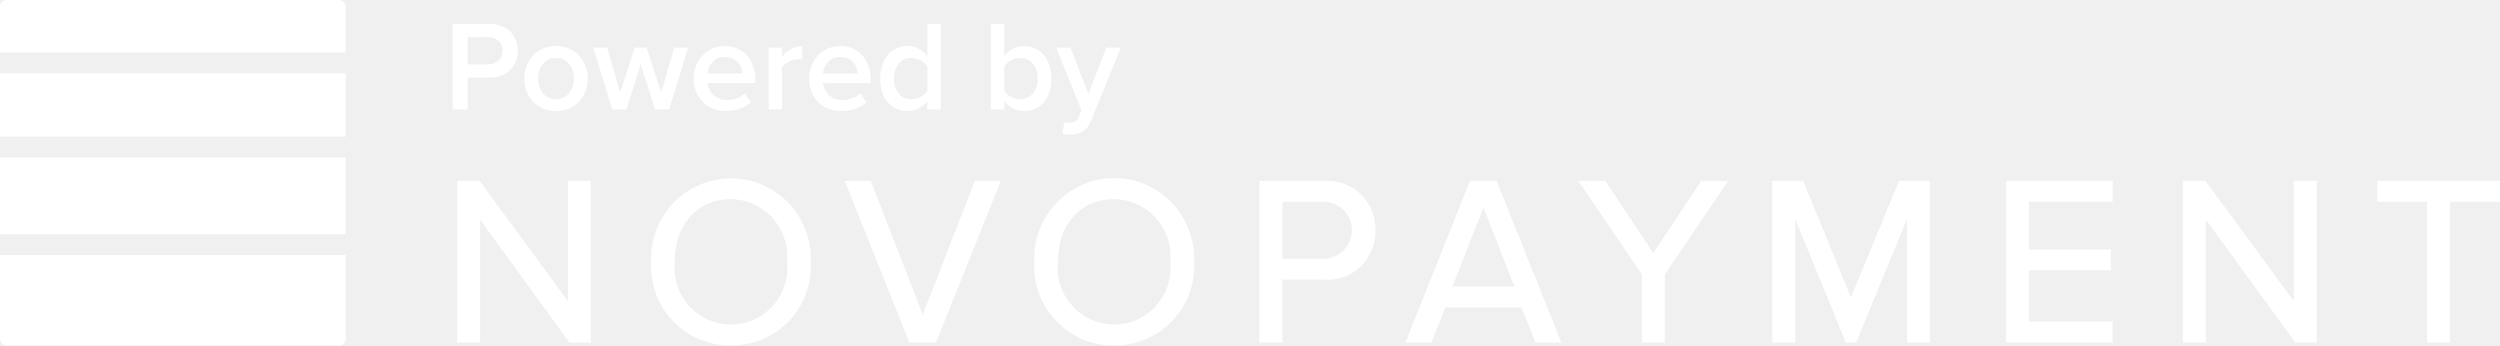
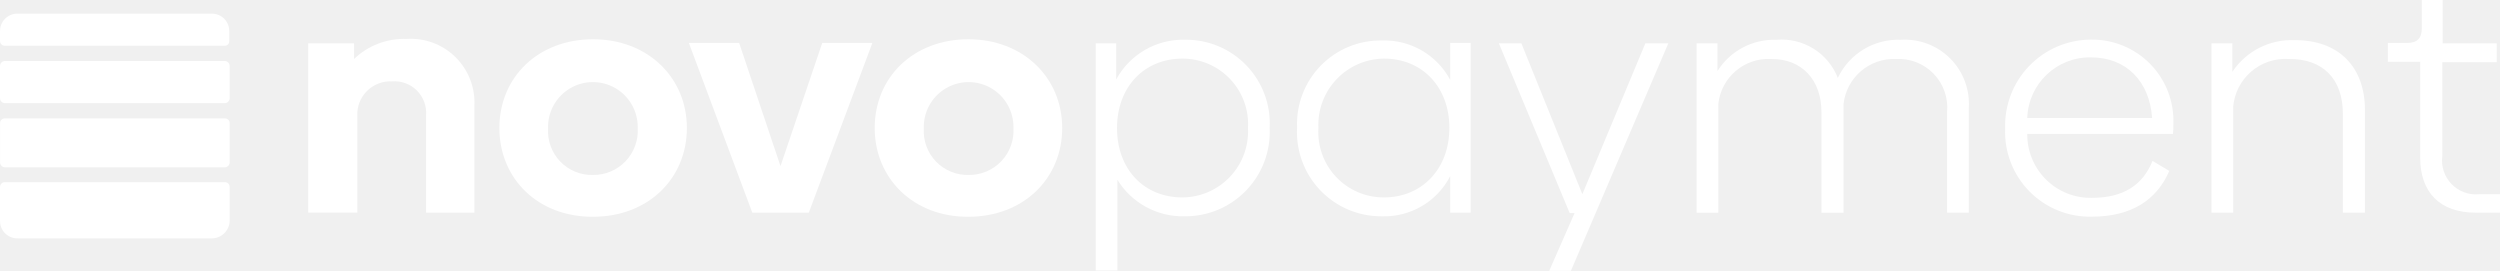
- <svg xmlns="http://www.w3.org/2000/svg" width="200" height="27.64" viewBox="0 0 200 27.64">
-   <defs>
-     <style>
-       .cls-1 {
-         fill: #fff;
-       }
-     </style>
-   </defs>
-   <g id="Logo" transform="translate(0)">
-     <path id="Lettering" class="cls-1" d="M52.926,25.714a6.294,6.294,0,0,1-4.642-1.95,6.36,6.36,0,0,1-1.748-4.742,6.434,6.434,0,0,1,3.115-5.787,6.367,6.367,0,0,1,6.547,0,6.434,6.434,0,0,1,3.115,5.787,6.36,6.36,0,0,1-1.747,4.741A6.294,6.294,0,0,1,52.926,25.714Zm0-11.7c-2.69,0-4.5,2.015-4.5,5.014a4.552,4.552,0,0,0,2.1,4.324,4.5,4.5,0,0,0,4.789,0,4.552,4.552,0,0,0,2.1-4.324,4.6,4.6,0,0,0-1.154-3.5,4.55,4.55,0,0,0-3.345-1.513Zm-30.659,11.7a6.293,6.293,0,0,1-4.64-1.951,6.358,6.358,0,0,1-1.746-4.74A6.431,6.431,0,0,1,19,13.253a6.364,6.364,0,0,1,6.534,0,6.431,6.431,0,0,1,3.119,5.77,6.36,6.36,0,0,1-1.747,4.741,6.294,6.294,0,0,1-4.641,1.95Zm0-11.7c-2.691,0-4.5,2.015-4.5,5.014a4.552,4.552,0,0,0,2.1,4.324,4.5,4.5,0,0,0,4.789,0,4.552,4.552,0,0,0,2.1-4.324,4.6,4.6,0,0,0-1.154-3.5,4.55,4.55,0,0,0-3.345-1.513ZM140.26,25.486h-1.833V12.552h1.81l.041.056,7.019,9.571V12.552h1.833V25.485h-1.71l-.039-.054-7.113-9.777v9.829Zm-32.85,0h-1.833V12.552h2.468l.033.082,3.787,9.241,3.851-9.323h2.47V25.485h-1.832v-9.89l-4.072,9.89h-.818l-.035-.075L107.411,15.6v9.889ZM2.2,25.486H.363V12.552H2.169l.039.056,7.019,9.571V12.552h1.827V25.485h-1.7l-.041-.054L2.2,15.656v9.829Zm157.584,0h-1.831V14.224h-3.985V12.552h9.826v1.666h-4.007V25.48Zm-62.8,0H95.144V20.039l-5.086-7.487h2.157l3.835,5.776,3.842-5.776h2.153l-5.068,7.487v5.444Zm35.818,0h-8.525V12.552h8.525v1.666H126.1v3.818h6.559V19.7H126.1v4.1h6.693v1.666Zm-54.492,0H76.221l5.17-12.934h2.125L88.7,25.482H86.629l-1.118-2.808H79.417L78.3,25.482Zm4.16-10.805-2.487,6.325h4.959Zm-43.8,10.805H36.542L36.51,25.4,31.371,12.552h2.081l.033.085,4.127,10.625,4.163-10.71h2.082L38.667,25.485Zm27.713,0H64.547V12.554h5.2a3.824,3.824,0,0,1,2.908,1.071,3.864,3.864,0,0,1,1.173,2.881,3.863,3.863,0,0,1-1.173,2.881,3.823,3.823,0,0,1-2.908,1.07H66.382v5.031Zm0-11.262h0v4.56h3.178a2.269,2.269,0,0,0,2.06-1.106,2.292,2.292,0,0,0,0-2.347,2.269,2.269,0,0,0-2.06-1.106ZM49.383,8.856h0a1.906,1.906,0,0,1-.312-.019,2.225,2.225,0,0,1-.292-.051l.164-.965a.878.878,0,0,0,.414.082.861.861,0,0,0,.434-.1.693.693,0,0,0,.276-.333l.245-.565L48.281,1.889h1.144L50.864,5.6,52.3,1.889h1.154L51.079,7.736a1.7,1.7,0,0,1-.665.857,2.007,2.007,0,0,1-1.031.262Zm-3.664-1.89a1.926,1.926,0,0,1-.884-.211,2,2,0,0,1-.7-.59v.678H43.063V0h1.072V2.576a1.931,1.931,0,0,1,1.583-.811,2.054,2.054,0,0,1,1.127.319,2.157,2.157,0,0,1,.776.907A3.207,3.207,0,0,1,47.9,4.373a3.193,3.193,0,0,1-.276,1.389,2.12,2.12,0,0,1-.776.9A2.007,2.007,0,0,1,45.718,6.966ZM45.4,2.719a1.419,1.419,0,0,0-.725.194,1.439,1.439,0,0,0-.542.482V5.356a1.258,1.258,0,0,0,.536.467,1.554,1.554,0,0,0,.73.19,1.264,1.264,0,0,0,1.022-.458,1.794,1.794,0,0,0,.383-1.184,1.811,1.811,0,0,0-.383-1.191,1.259,1.259,0,0,0-1.021-.46Zm-9,4.247a2.048,2.048,0,0,1-1.134-.314,2.1,2.1,0,0,1-.781-.9,3.193,3.193,0,0,1-.276-1.389,3.207,3.207,0,0,1,.276-1.382,2.151,2.151,0,0,1,.781-.907A2.083,2.083,0,0,1,36.4,1.759a1.993,1.993,0,0,1,.873.21,2.089,2.089,0,0,1,.709.6V0h1.072V6.843H37.98V6.167a2.046,2.046,0,0,1-.7.59A1.926,1.926,0,0,1,36.4,6.966ZM36.7,2.719a1.241,1.241,0,0,0-1.011.461,1.829,1.829,0,0,0-.379,1.191,1.811,1.811,0,0,0,.38,1.183,1.253,1.253,0,0,0,1.011.457,1.578,1.578,0,0,0,.738-.179,1.355,1.355,0,0,0,.542-.471V3.385a1.415,1.415,0,0,0-.542-.469,1.54,1.54,0,0,0-.739-.2ZM31.1,6.966a2.693,2.693,0,0,1-1.322-.324,2.346,2.346,0,0,1-.924-.918,2.725,2.725,0,0,1-.337-1.365,2.7,2.7,0,0,1,.321-1.307,2.439,2.439,0,0,1,2.18-1.289,2.288,2.288,0,0,1,2.129,1.308,3.087,3.087,0,0,1,.3,1.389v.26H29.638a1.5,1.5,0,0,0,.479.972,1.543,1.543,0,0,0,1.091.39,2.216,2.216,0,0,0,.761-.139,1.778,1.778,0,0,0,.637-.4l.49.708a2.484,2.484,0,0,1-.888.533A3.388,3.388,0,0,1,31.1,6.966Zm-.082-4.32a1.272,1.272,0,0,0-.989.394,1.519,1.519,0,0,0-.4.919H32.4a1.533,1.533,0,0,0-.163-.621,1.262,1.262,0,0,0-.464-.5A1.376,1.376,0,0,0,31.016,2.647Zm-9.151,4.32a2.7,2.7,0,0,1-1.322-.324,2.346,2.346,0,0,1-.924-.918,2.725,2.725,0,0,1-.337-1.365,2.685,2.685,0,0,1,.323-1.305,2.477,2.477,0,0,1,.893-.94,2.432,2.432,0,0,1,1.286-.349,2.287,2.287,0,0,1,2.129,1.308,3.049,3.049,0,0,1,.3,1.389v.258H20.407a1.5,1.5,0,0,0,.479.972,1.543,1.543,0,0,0,1.091.39,2.266,2.266,0,0,0,.761-.139,1.771,1.771,0,0,0,.638-.4l.49.708a2.484,2.484,0,0,1-.888.533A3.421,3.421,0,0,1,21.866,6.966Zm-.082-4.32a1.276,1.276,0,0,0-.989.394,1.519,1.519,0,0,0-.4.919h2.776a1.386,1.386,0,0,0-.162-.621,1.247,1.247,0,0,0-.46-.5,1.354,1.354,0,0,0-.767-.2ZM8.266,6.966a2.539,2.539,0,0,1-1.333-.349,2.386,2.386,0,0,1-.888-.944A2.788,2.788,0,0,1,5.734,4.36a2.76,2.76,0,0,1,.312-1.305,2.382,2.382,0,0,1,.888-.944,2.539,2.539,0,0,1,1.333-.349,2.557,2.557,0,0,1,1.342.349,2.392,2.392,0,0,1,.891.944,2.749,2.749,0,0,1,.312,1.307A2.788,2.788,0,0,1,10.5,5.675a2.386,2.386,0,0,1-.888.944,2.557,2.557,0,0,1-1.346.347Zm0-4.247A1.264,1.264,0,0,0,7.229,3.2,1.811,1.811,0,0,0,6.846,4.36a1.825,1.825,0,0,0,.383,1.175,1.264,1.264,0,0,0,1.038.478,1.274,1.274,0,0,0,1.046-.478A1.825,1.825,0,0,0,9.695,4.36a1.811,1.811,0,0,0-.383-1.166,1.274,1.274,0,0,0-1.046-.475ZM13.9,6.844H12.779L11.248,1.889h1.114l1.04,3.6,1.174-3.6h.94l1.174,3.6,1.04-3.6h1.114L17.313,6.843H16.189L15.046,3.212,13.9,6.843Zm12.447,0H25.284V1.889h1.072v.729a2.3,2.3,0,0,1,.716-.607,1.876,1.876,0,0,1,.888-.236V2.843a1.438,1.438,0,0,0-.337-.031,1.57,1.57,0,0,0-.72.2,1.383,1.383,0,0,0-.553.455V6.841ZM1.2,6.844H0V0H2.991A2.37,2.37,0,0,1,4.185.288a1.96,1.96,0,0,1,.765.78,2.25,2.25,0,0,1,.265,1.077A2.25,2.25,0,0,1,4.95,3.223,1.949,1.949,0,0,1,4.179,4a2.379,2.379,0,0,1-1.188.287H1.2V6.841Zm0-5.786V3.231H2.828a1.2,1.2,0,0,0,.837-.3,1.019,1.019,0,0,0,.327-.79,1.016,1.016,0,0,0-.329-.789,1.2,1.2,0,0,0-.836-.3Z" transform="translate(36.209 1.919)" />
-     <path id="Emblem" class="cls-1" d="M27.14,27.64H.514A.536.536,0,0,1,0,27.085V20.4H27.654v6.679a.536.536,0,0,1-.514.557Zm.511-8.91H0V12.6H27.651v6.128Zm0-7.8H0V5.864H27.651v5.065Zm0-6.74H0V.555A.538.538,0,0,1,.514,0H27.14a.538.538,0,0,1,.514.555V4.19Z" transform="translate(0)" />
+ <svg xmlns="http://www.w3.org/2000/svg" width="200.003" height="21.67" viewBox="0 0 200.003 21.67">
+   <g transform="translate(-7737.989 3268.999)">
+     <path d="M115.9,18.765v8.54h-3.864V19.5a2.528,2.528,0,0,0-2.717-2.7,2.651,2.651,0,0,0-2.783,2.472v8.026h-3.931V13.757h3.667v1.252a5.774,5.774,0,0,1,4.191-1.605A5.1,5.1,0,0,1,115.9,18.765Z" transform="translate(7660.04 -3279.289)" fill="#fff" />
+     <path d="M166.217,20.632c0-4.077,3.111-7.1,7.5-7.1,4.355,0,7.5,3.05,7.5,7.1s-3.111,7.1-7.5,7.1C169.3,27.76,166.217,24.677,166.217,20.632Zm11.067,0a3.587,3.587,0,1,0-7.171.032,3.506,3.506,0,0,0,3.6,3.724A3.544,3.544,0,0,0,177.284,20.632Z" transform="translate(7611.723 -3279.39)" fill="#fff" />
+     <path d="M243.947,14.771l-5.075,13.548h-4.519l-5.076-13.58H233.3l3.307,9.856,3.34-9.856h4Z" transform="translate(7563.822 -3280.303)" fill="#fff" />
+     <path d="M291.12,20.632c0-4.077,3.111-7.1,7.5-7.1,4.355,0,7.5,3.05,7.5,7.1s-3.111,7.1-7.5,7.1C294.23,27.76,291.12,24.677,291.12,20.632Zm11.1,0a3.587,3.587,0,1,0-7.171.032,3.506,3.506,0,0,0,3.6,3.724A3.544,3.544,0,0,0,302.22,20.632Z" transform="translate(7516.846 -3279.39)" fill="#fff" />
+     <path d="M378.587,20.734a6.75,6.75,0,0,1-6.811,7.063,6.134,6.134,0,0,1-5.37-2.922v7.256h-1.735V13.96h1.637v2.889a6.088,6.088,0,0,1,5.5-3.178A6.7,6.7,0,0,1,378.587,20.734Zm-1.735,0a5.243,5.243,0,0,0-5.239-5.553c-3.077,0-5.239,2.279-5.239,5.553s2.128,5.553,5.239,5.553A5.281,5.281,0,0,0,376.852,20.734Z" transform="translate(7460.977 -3279.492)" fill="#fff" />
+     <path d="M445.566,14.162V27.71h-1.637V24.788A5.934,5.934,0,0,1,438.46,28a6.733,6.733,0,0,1-6.779-7.1,6.68,6.68,0,0,1,6.779-6.967,5.974,5.974,0,0,1,5.468,3.146V14.13h1.637Zm-1.7,6.774c0-3.242-2.128-5.553-5.239-5.553a5.3,5.3,0,0,0-5.239,5.553,5.224,5.224,0,0,0,5.239,5.553C441.7,26.49,443.863,24.178,443.863,20.936Z" transform="translate(7410.076 -3279.694)" fill="#fff" />
+     <path d="M512.392,14.873l-7.793,18.2h-1.735l2.03-4.623H504.5l-5.665-13.58h1.8l4.88,12.071,5.042-12.071Z" transform="translate(7359.064 -3280.405)" fill="#fff" />
+     <path d="M586.4,19.161v8.347h-1.735V19.45a3.89,3.89,0,0,0-4.093-4.238,4.055,4.055,0,0,0-4.191,3.6v8.7h-1.768V19.45c0-2.536-1.539-4.27-4.06-4.238a4.032,4.032,0,0,0-4.191,3.6v8.7h-1.735V13.96h1.67v2.215a5.362,5.362,0,0,1,4.715-2.5,4.832,4.832,0,0,1,4.912,3.05,5.342,5.342,0,0,1,5.043-3.05A5.129,5.129,0,0,1,586.4,19.161Z" transform="translate(7309.093 -3279.492)" fill="#fff" />
+     <path d="M674.266,26.32c2.489,0,4.06-1,4.846-2.954l1.342.8c-.982,2.279-2.98,3.66-6.189,3.66a6.778,6.778,0,0,1-6.942-7.063,6.881,6.881,0,0,1,6.843-7.1,6.5,6.5,0,0,1,6.614,6.774,5.362,5.362,0,0,1-.033.77H669.092A5.06,5.06,0,0,0,674.266,26.32Zm4.813-6.389c-.2-2.922-2.063-4.848-4.879-4.848a5.01,5.01,0,0,0-5.108,4.848Z" transform="translate(7231.081 -3279.492)" fill="#fff" />
+     <path d="M748.255,19.39v8.219h-1.767v-7.93c0-2.761-1.6-4.4-4.322-4.366a4.193,4.193,0,0,0-4.453,3.82v8.475h-1.735V14.061h1.67V16.34a5.688,5.688,0,0,1,4.944-2.536C746.16,13.772,748.255,15.955,748.255,19.39Z" transform="translate(7178.932 -3279.592)" fill="#fff" />
+     <path d="M797.266,13.067V5.394h-2.587V3.885h1.539c.819,0,1.178-.385,1.178-1.188V.45h1.67V3.917h4.323V5.426h-4.355v7.512a2.709,2.709,0,0,0,2.947,3.05h1.67v1.477h-1.932C798.8,17.465,797.266,15.8,797.266,13.067Z" transform="translate(7134.342 -3269.449)" fill="#fff" />
+     <path d="M18.045,39.846H.4a.378.378,0,0,0-.361.417v3.081a.4.4,0,0,0,.361.417H18.045a.4.4,0,0,0,.361-.417V40.263a.378.378,0,0,0-.361-.417Z" transform="translate(7737.956 -3299.374)" fill="#fff" />
+     <path d="M.4,24.12H18.05a.4.4,0,0,0,.361-.417V21.166a.4.4,0,0,0-.361-.417H.4a.4.4,0,0,0-.361.417V23.7A.4.4,0,0,0,.4,24.12Z" transform="translate(7737.951 -3284.868)" fill="#fff" />
+     <path d="M16.972,65.575H1.451a1.384,1.384,0,0,1-1.408-1.38V61.465a.375.375,0,0,1,.393-.385H18.02a.375.375,0,0,1,.393.385v2.729A1.434,1.434,0,0,1,16.972,65.575Z" transform="translate(7737.948 -3315.504)" fill="#fff" />
+     <path d="M18.02,7.558H.436a.375.375,0,0,1-.393-.385v-.8A1.384,1.384,0,0,1,1.451,4.989H16.972A1.384,1.384,0,0,1,18.38,6.37v.8a.349.349,0,0,1-.36.385Z" transform="translate(7737.948 -3272.897)" fill="#fff" />
  </g>
</svg>
